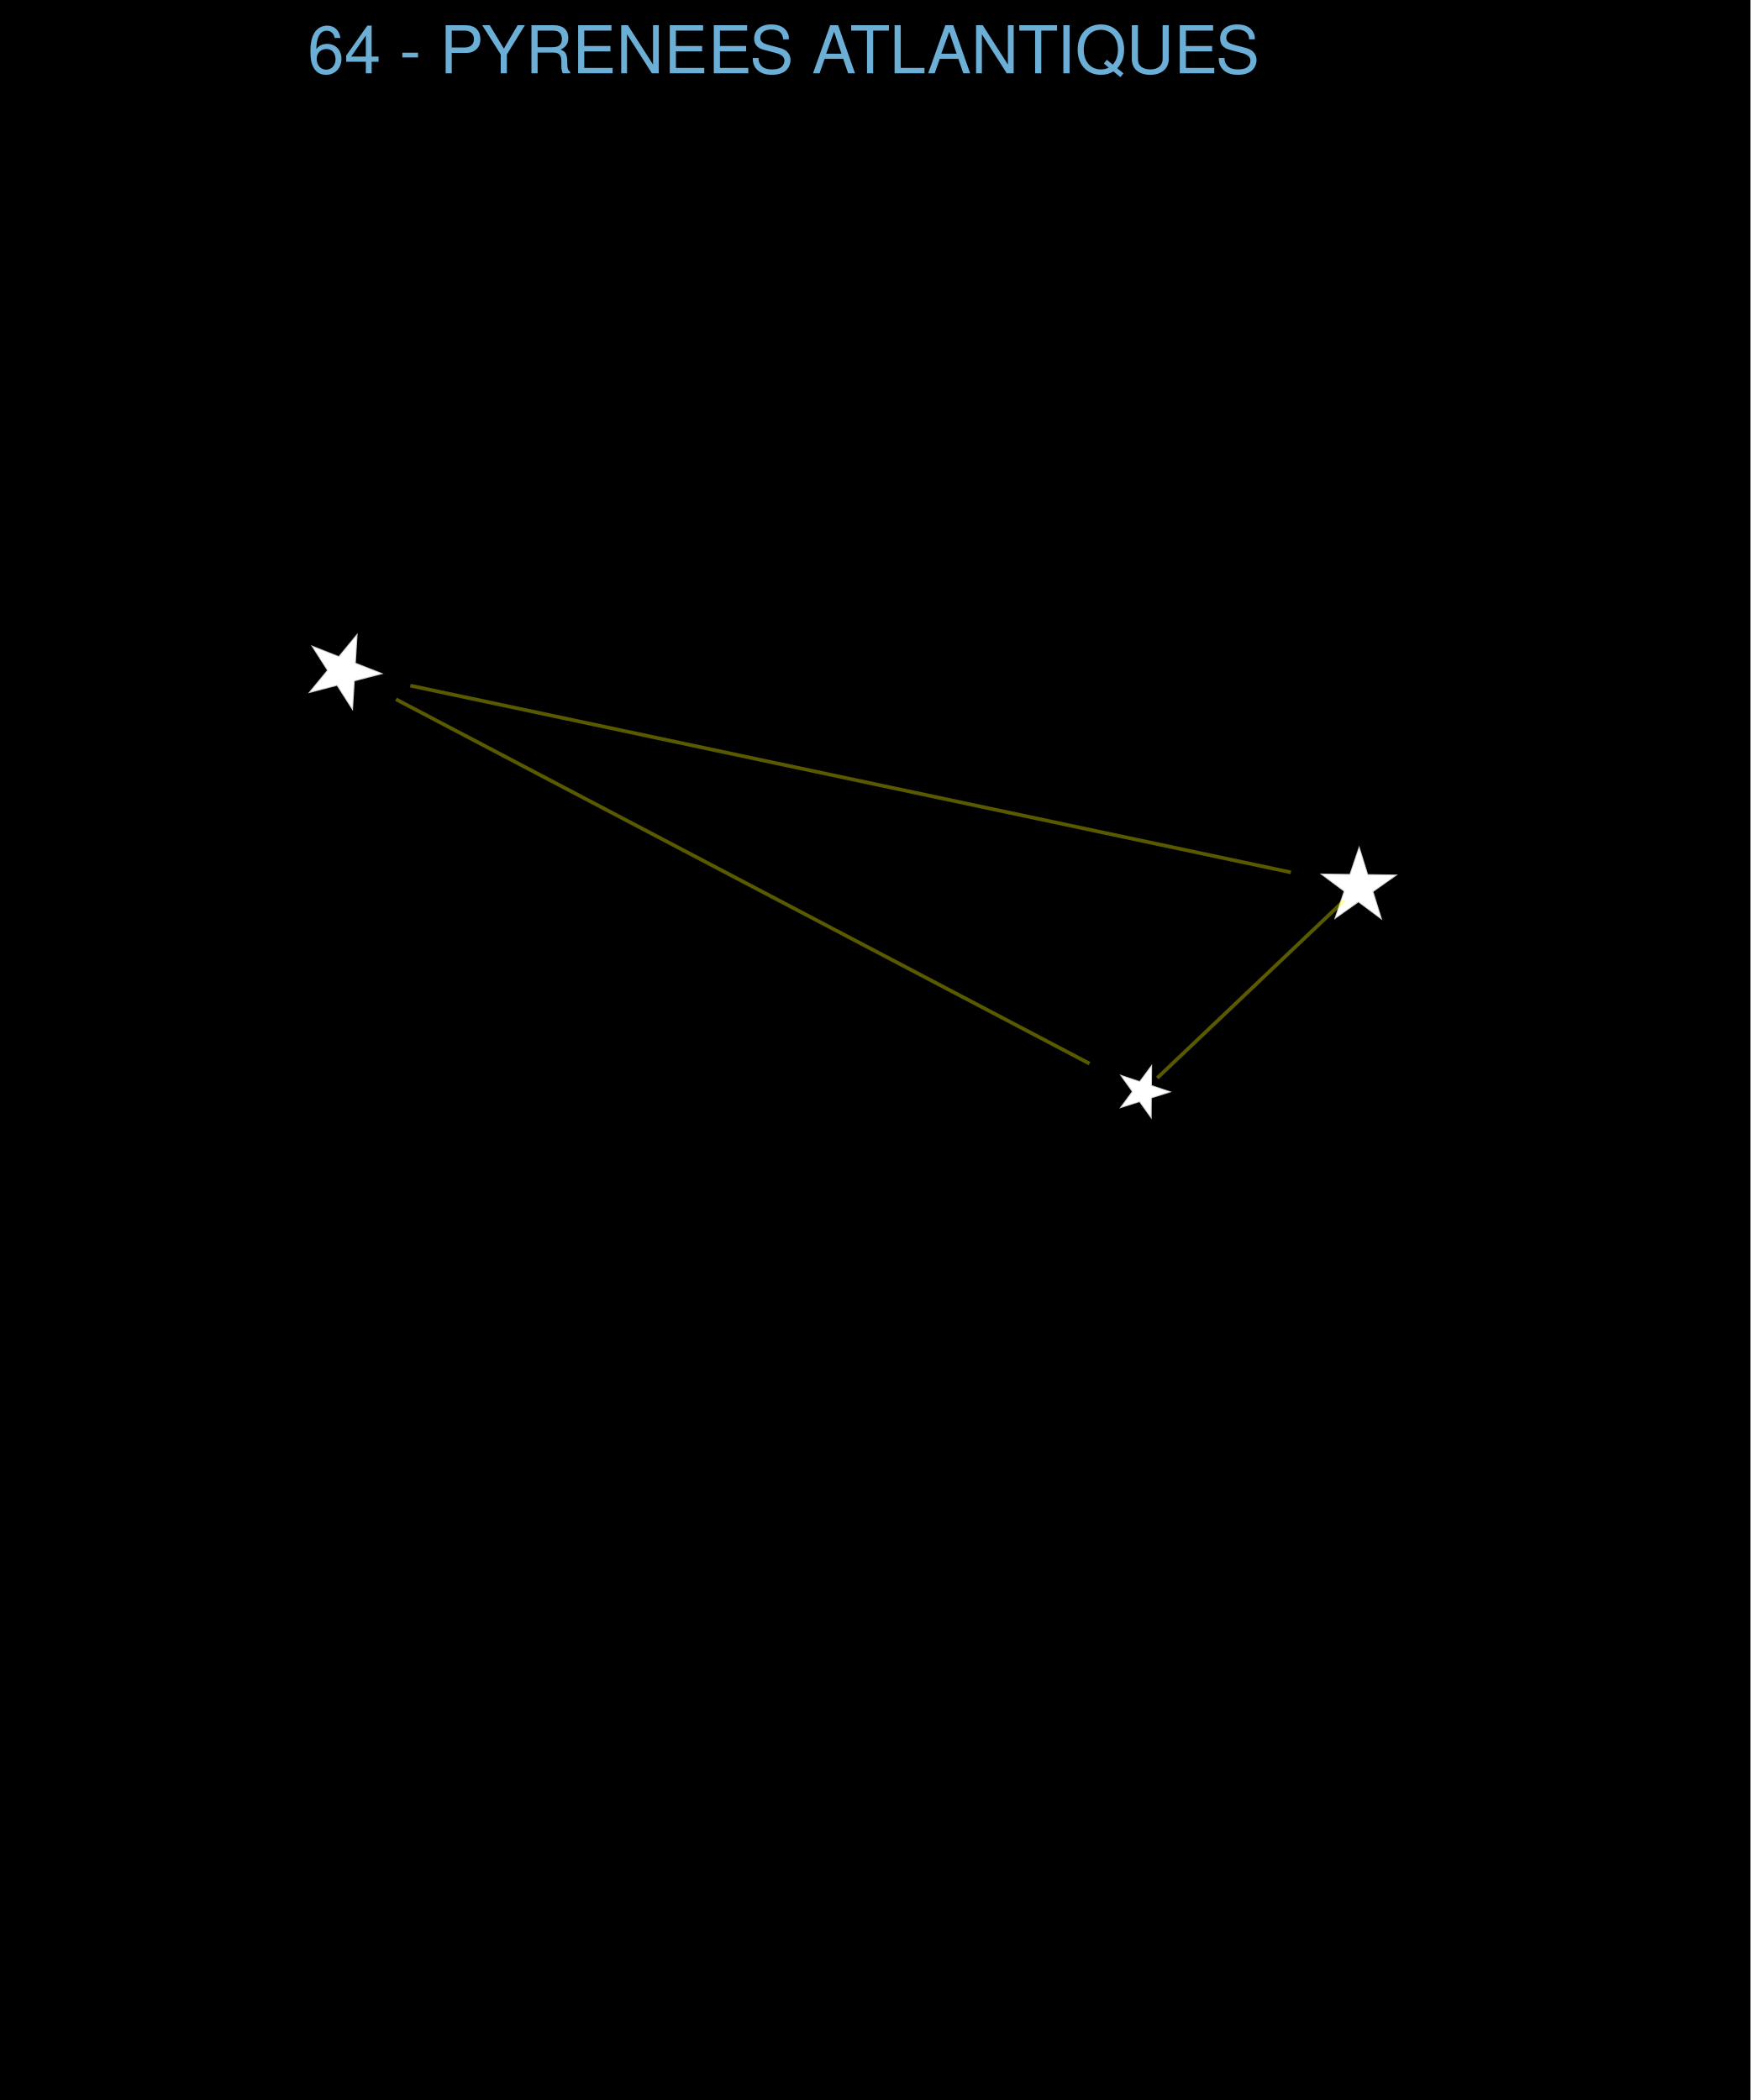
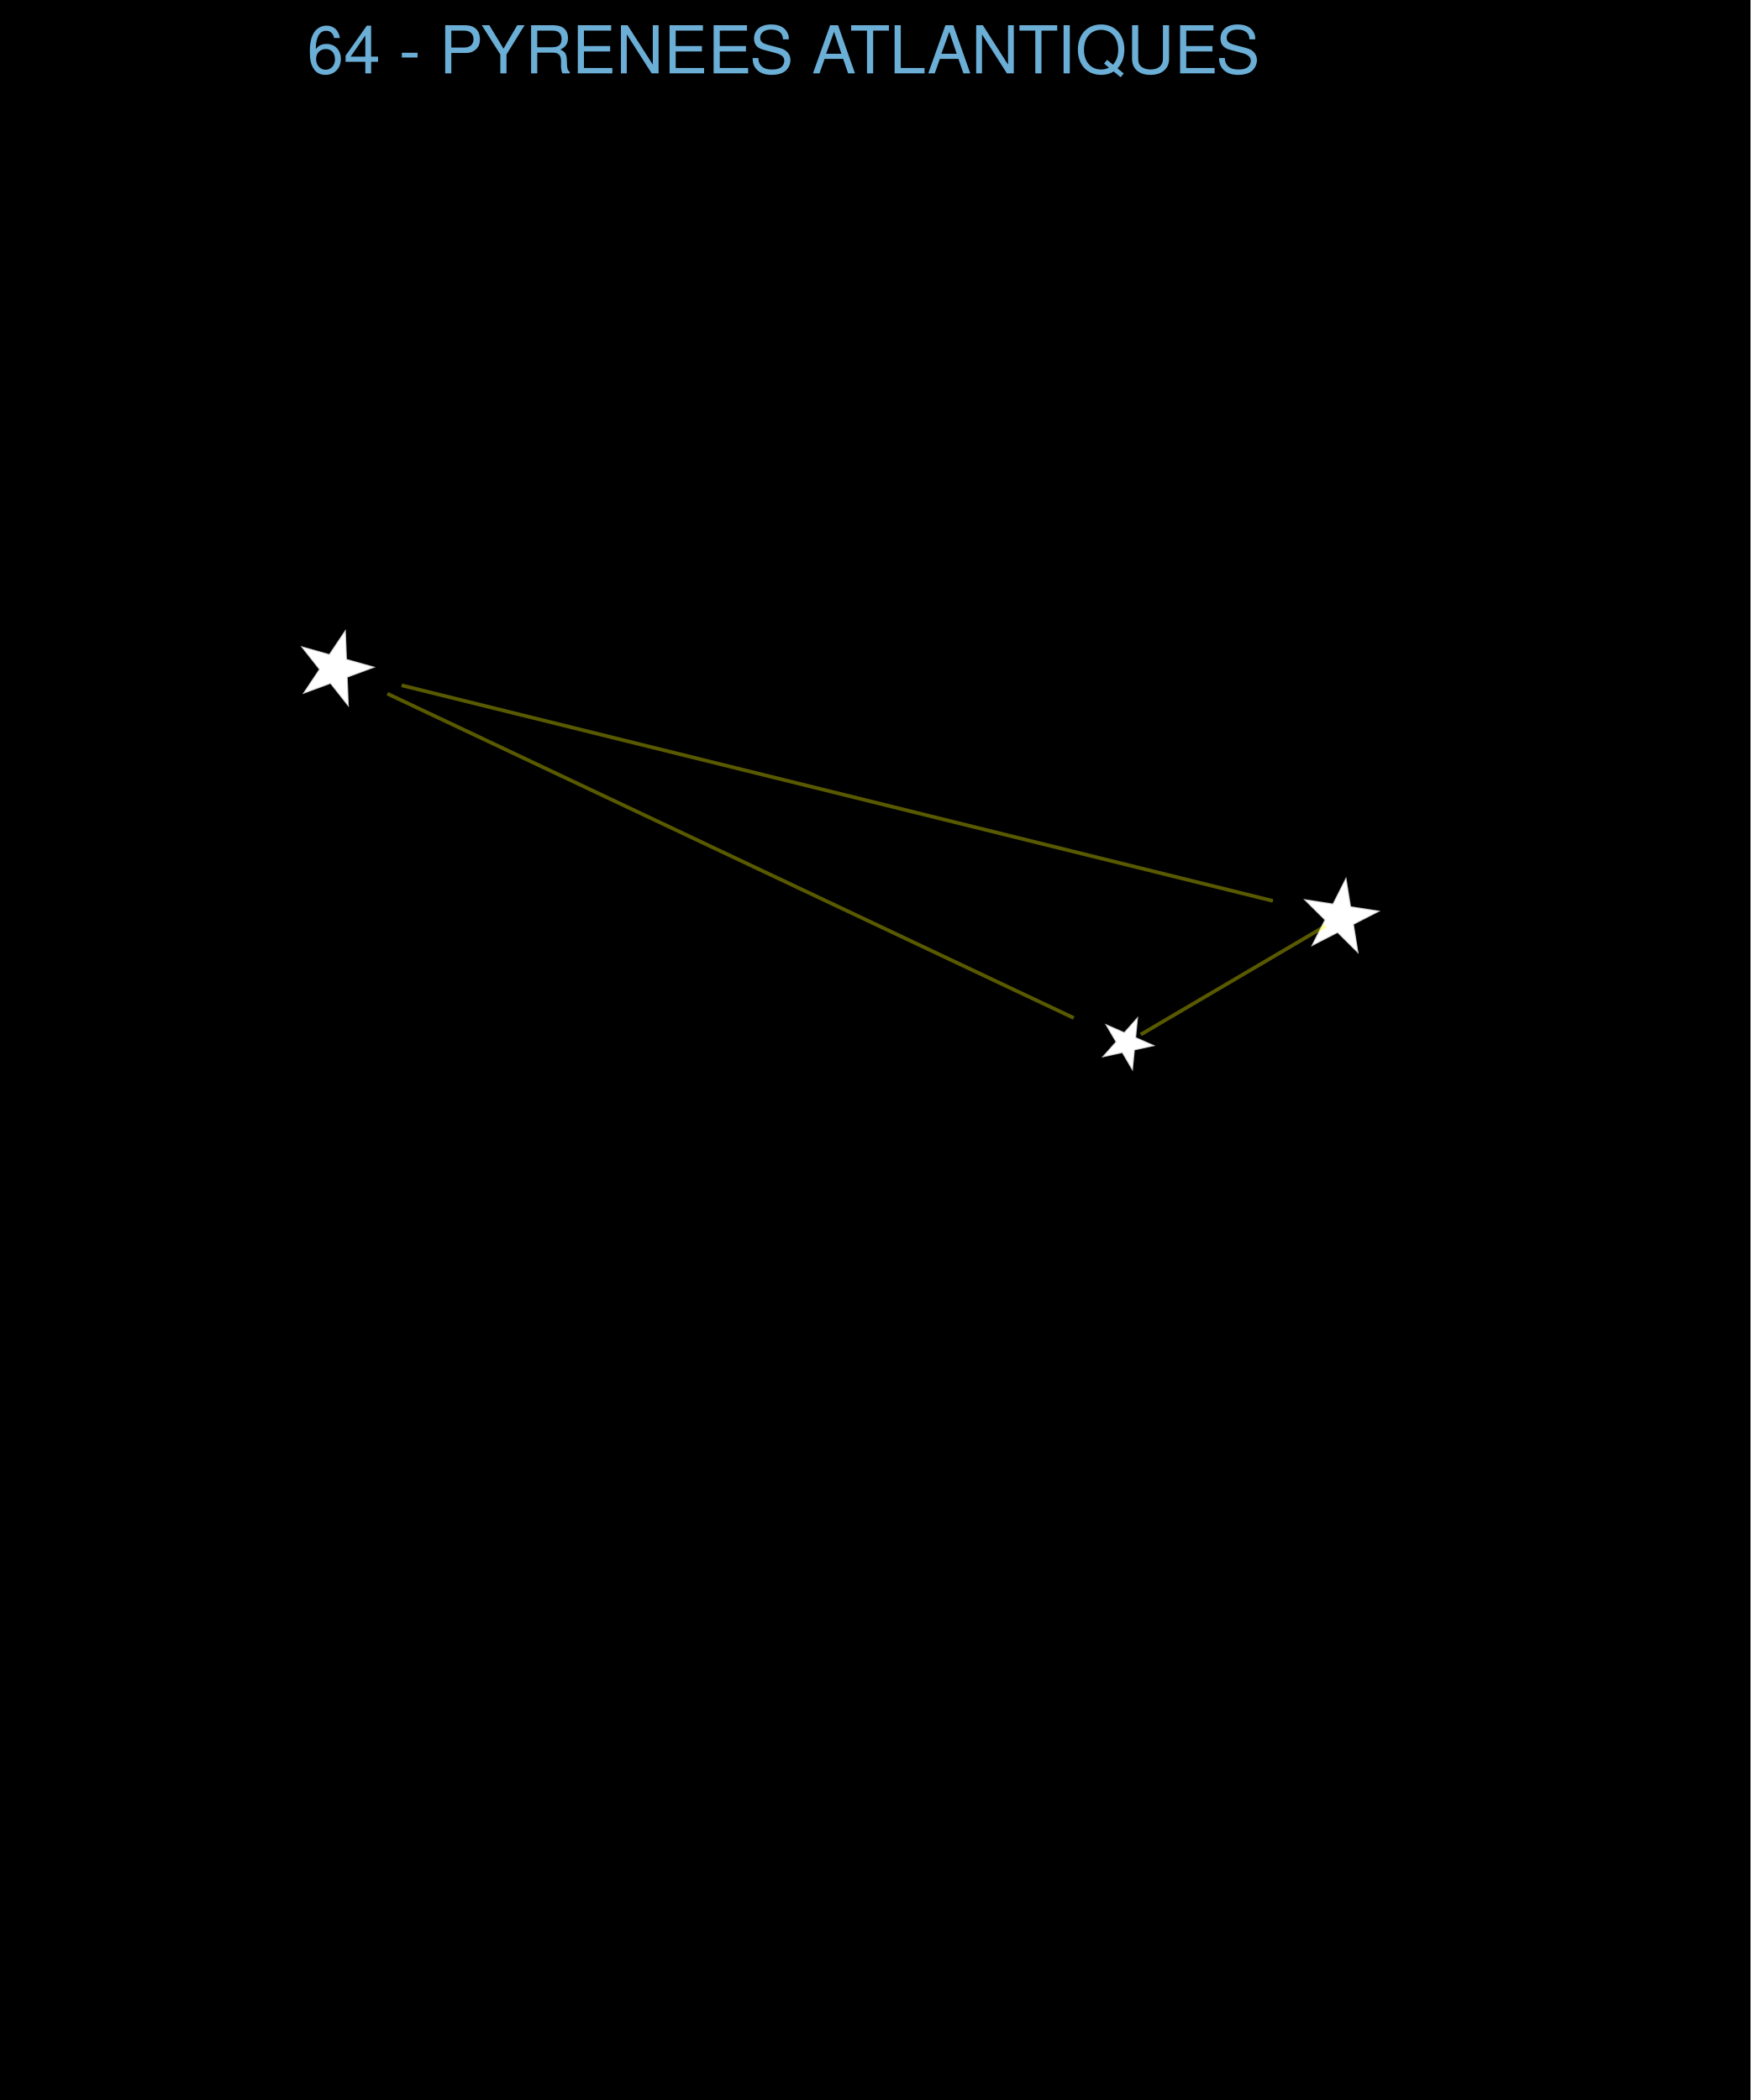
- <svg xmlns="http://www.w3.org/2000/svg" viewBox="0,0,955,1146" width="955" height="1146" style="width: 100%; height: auto;">
-   <rect width="955" height="1146" fill="black" />
+ <svg xmlns="http://www.w3.org/2000/svg" viewBox="0,0,954,1144.8" width="954" height="1144.8" style="width: 100%; height: auto;">
+   <rect width="954" height="1144.8" fill="black" />
  <g stroke="#000" stroke-opacity="0.2">
-     <path d="M0,-15.873L3.564,-4.905L15.096,-4.905L5.766,1.874L9.33,12.842L8.881784197001252e-16,6.063L-9.33,12.842L-5.766,1.874L-15.096,-4.905L-3.564,-4.905Z" transform="translate(623.5318,595.7278)rotate(18.45696)" fill="white" class="commune" />
-     <path d="M0,-22.448L5.04,-6.937L21.349,-6.937L8.155,2.65L13.195,18.161L8.881784197001252e-16,8.574L-13.195,18.161L-8.155,2.65L-21.349,-6.937L-5.04,-6.937Z" transform="translate(186.9265,366.3154)rotate(21.47077)" fill="white" class="commune" />
-     <path d="M0,-22.448L5.04,-6.937L21.349,-6.937L8.155,2.65L13.195,18.161L8.881784197001252e-16,8.574L-13.195,18.161L-8.155,2.65L-21.349,-6.937L-5.04,-6.937Z" transform="translate(741.2514,483.9112)rotate(0.7492086)" fill="white" class="commune" />
+     <path d="M0,-15.873L3.564,-4.905L15.096,-4.905L5.766,1.874L9.33,12.842L8.881784197001252e-16,6.063L-9.33,12.842L-5.766,1.874L-15.096,-4.905L-3.564,-4.905Z" transform="translate(613.9742,568.5372)rotate(23.63563)" fill="white" class="commune" />
+     <path d="M0,-22.448L5.04,-6.937L21.349,-6.937L8.155,2.65L13.195,18.161L8.881784197001252e-16,8.574L-13.195,18.161L-8.155,2.65L-21.349,-6.937L-5.04,-6.937Z" transform="translate(182.3641,364.5688)rotate(15.72466)" fill="white" class="commune" />
+     <path d="M0,-22.448L5.04,-6.937L21.349,-6.937L8.155,2.65L13.195,18.161L8.881784197001252e-16,8.574L-13.195,18.161L-8.155,2.65L-21.349,-6.937L-5.04,-6.937Z" transform="translate(730.2609,500.1594)rotate(8.812236)" fill="white" class="commune" />
  </g>
-   <text class="text" y="40" x="427.5" text-anchor="middle" font-size="36" font-family="Helvetica" fill="#6baed6">64 - PYRENEES ATLANTIQUES</text>
-   <line x1="216.033" y1="381.61" x2="594.425" y2="580.434" stroke="yellow" opacity="0.35" stroke-width="2" />
-   <line x1="631.38" y1="588.273" x2="733.403" y2="491.366" stroke="yellow" opacity="0.35" stroke-width="2" />
-   <line x1="704.296" y1="476.071" x2="223.881" y2="374.155" stroke="yellow" opacity="0.35" stroke-width="2" />
+   <text class="text" y="40" x="427" text-anchor="middle" font-size="36" font-family="Helvetica" fill="#6baed6">64  - PYRENEES ATLANTIQUES</text>
+   <line x1="211.138" y1="378.167" x2="585.2" y2="554.939" stroke="yellow" opacity="0.35" stroke-width="2" />
+   <line x1="621.727" y1="563.979" x2="722.508" y2="504.718" stroke="yellow" opacity="0.35" stroke-width="2" />
+   <line x1="693.734" y1="491.12" x2="218.891" y2="373.608" stroke="yellow" opacity="0.35" stroke-width="2" />
</svg>
